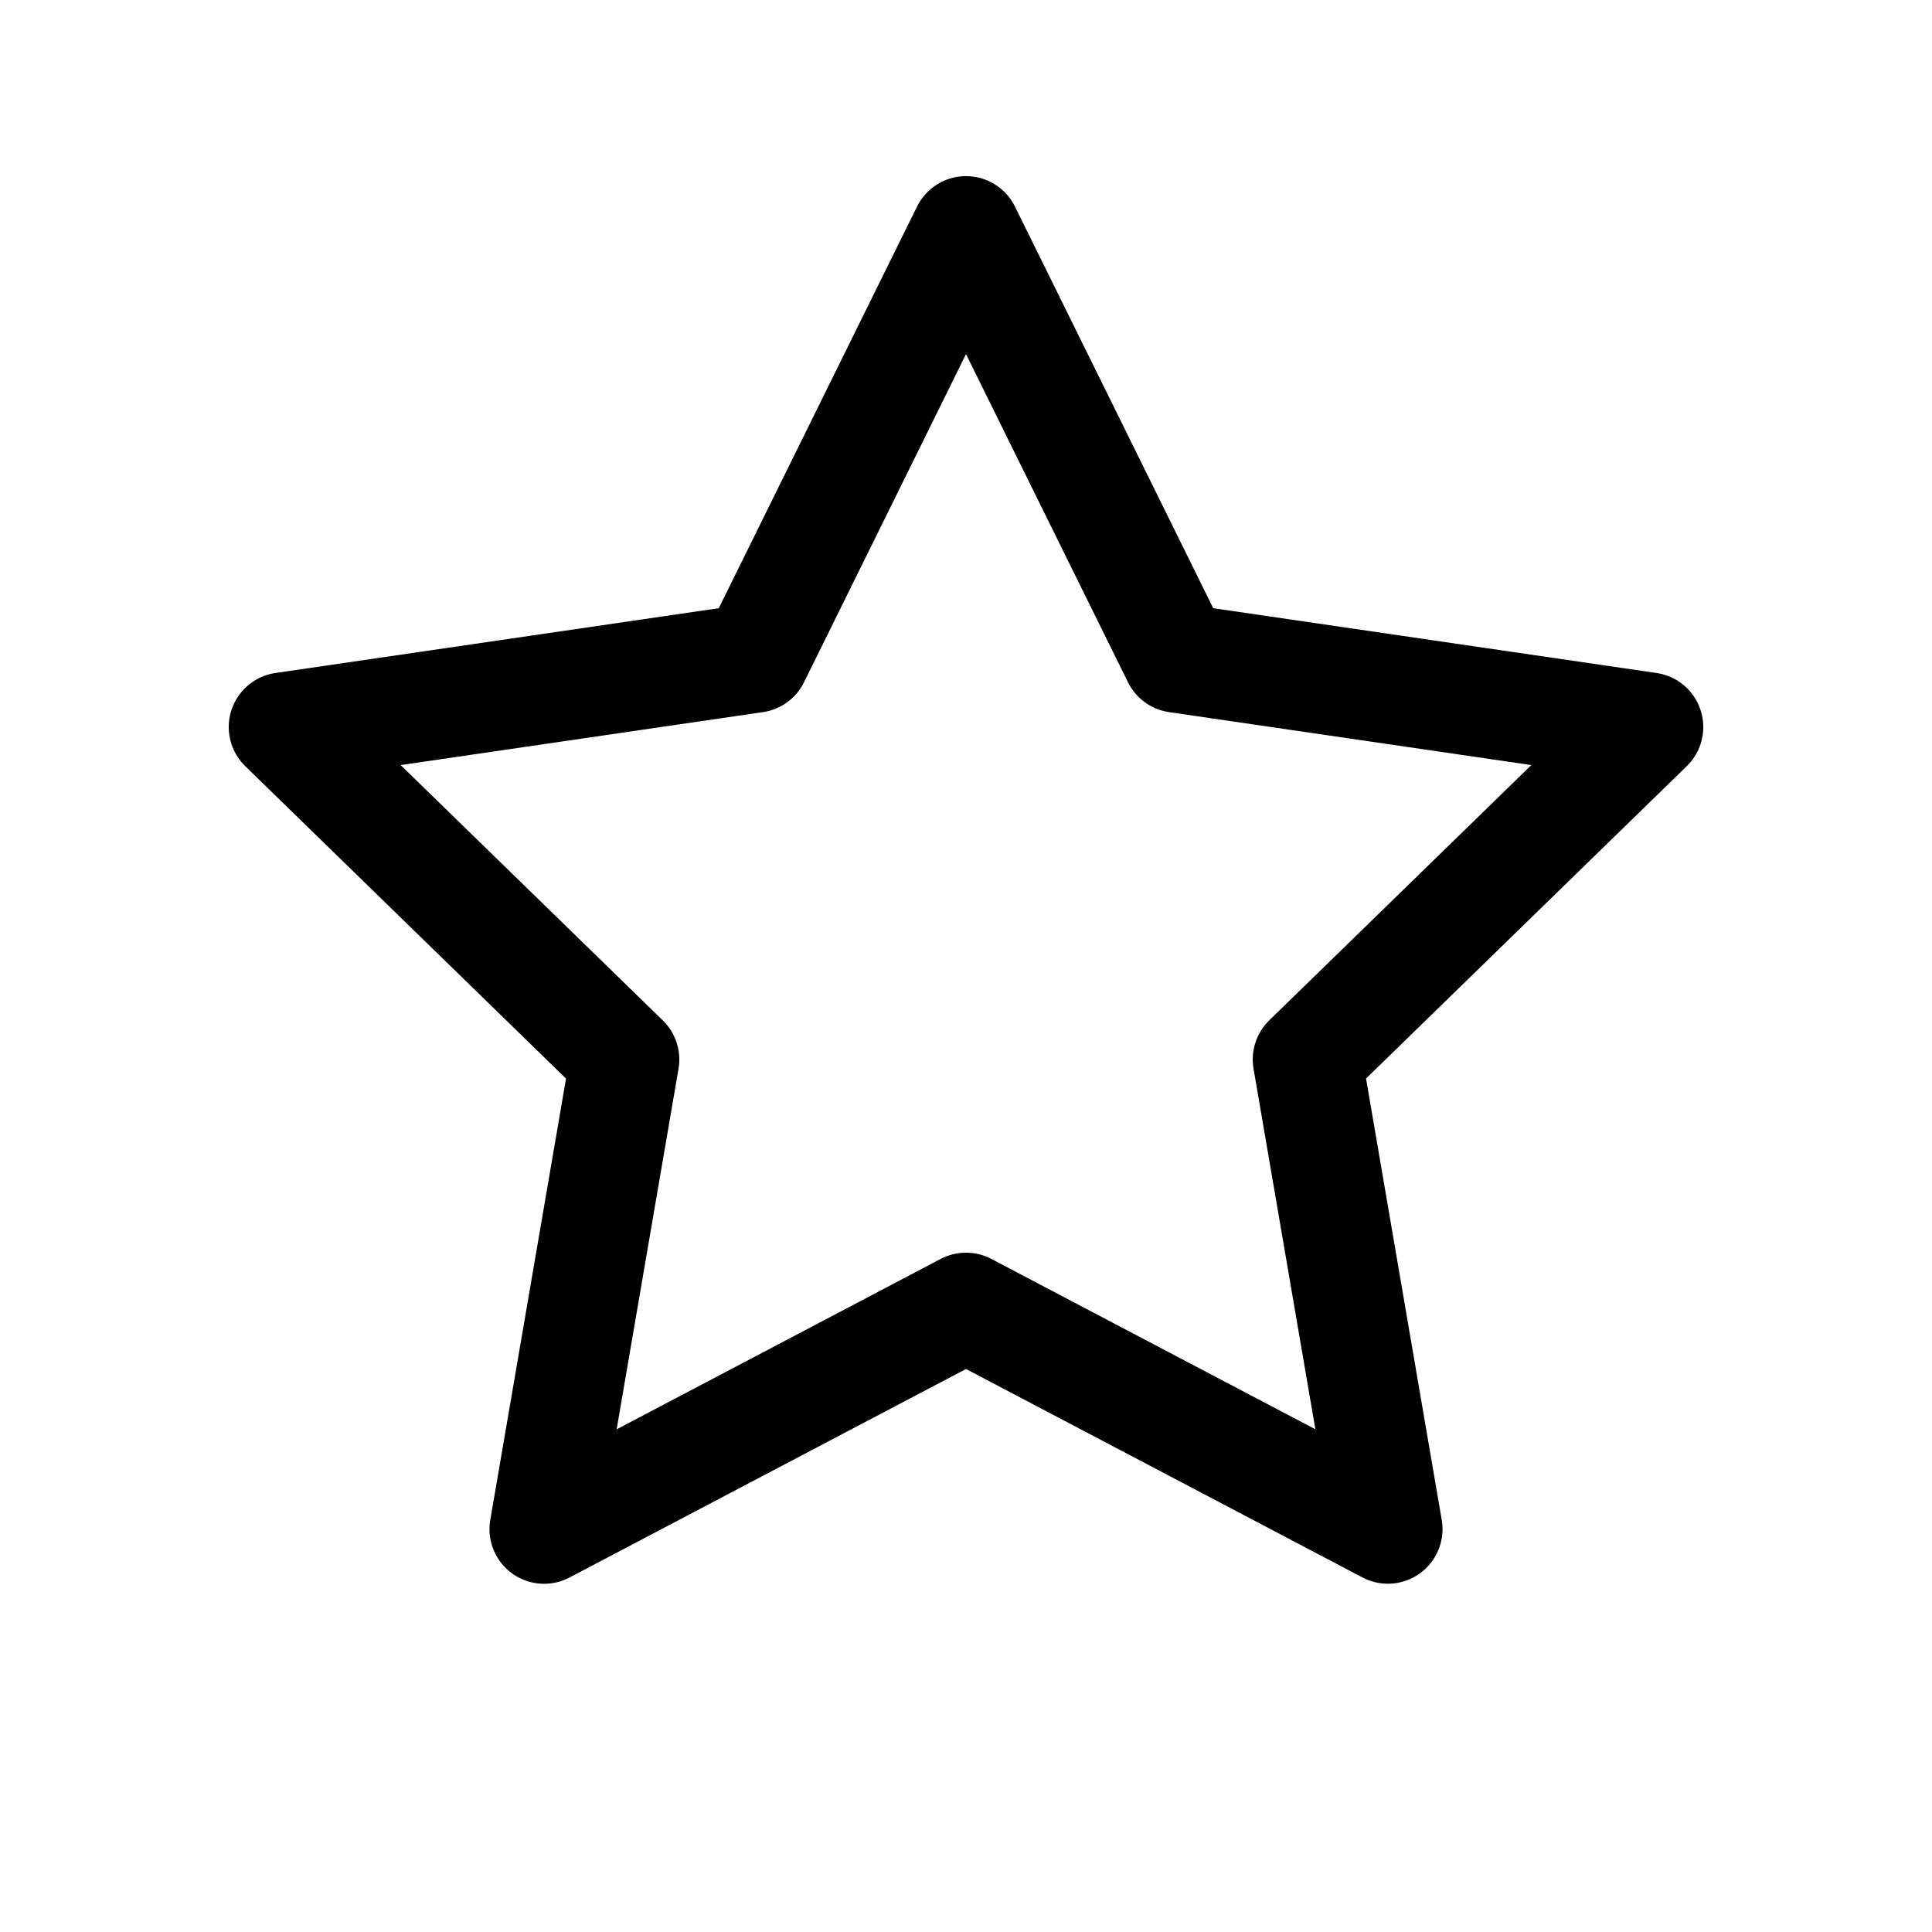
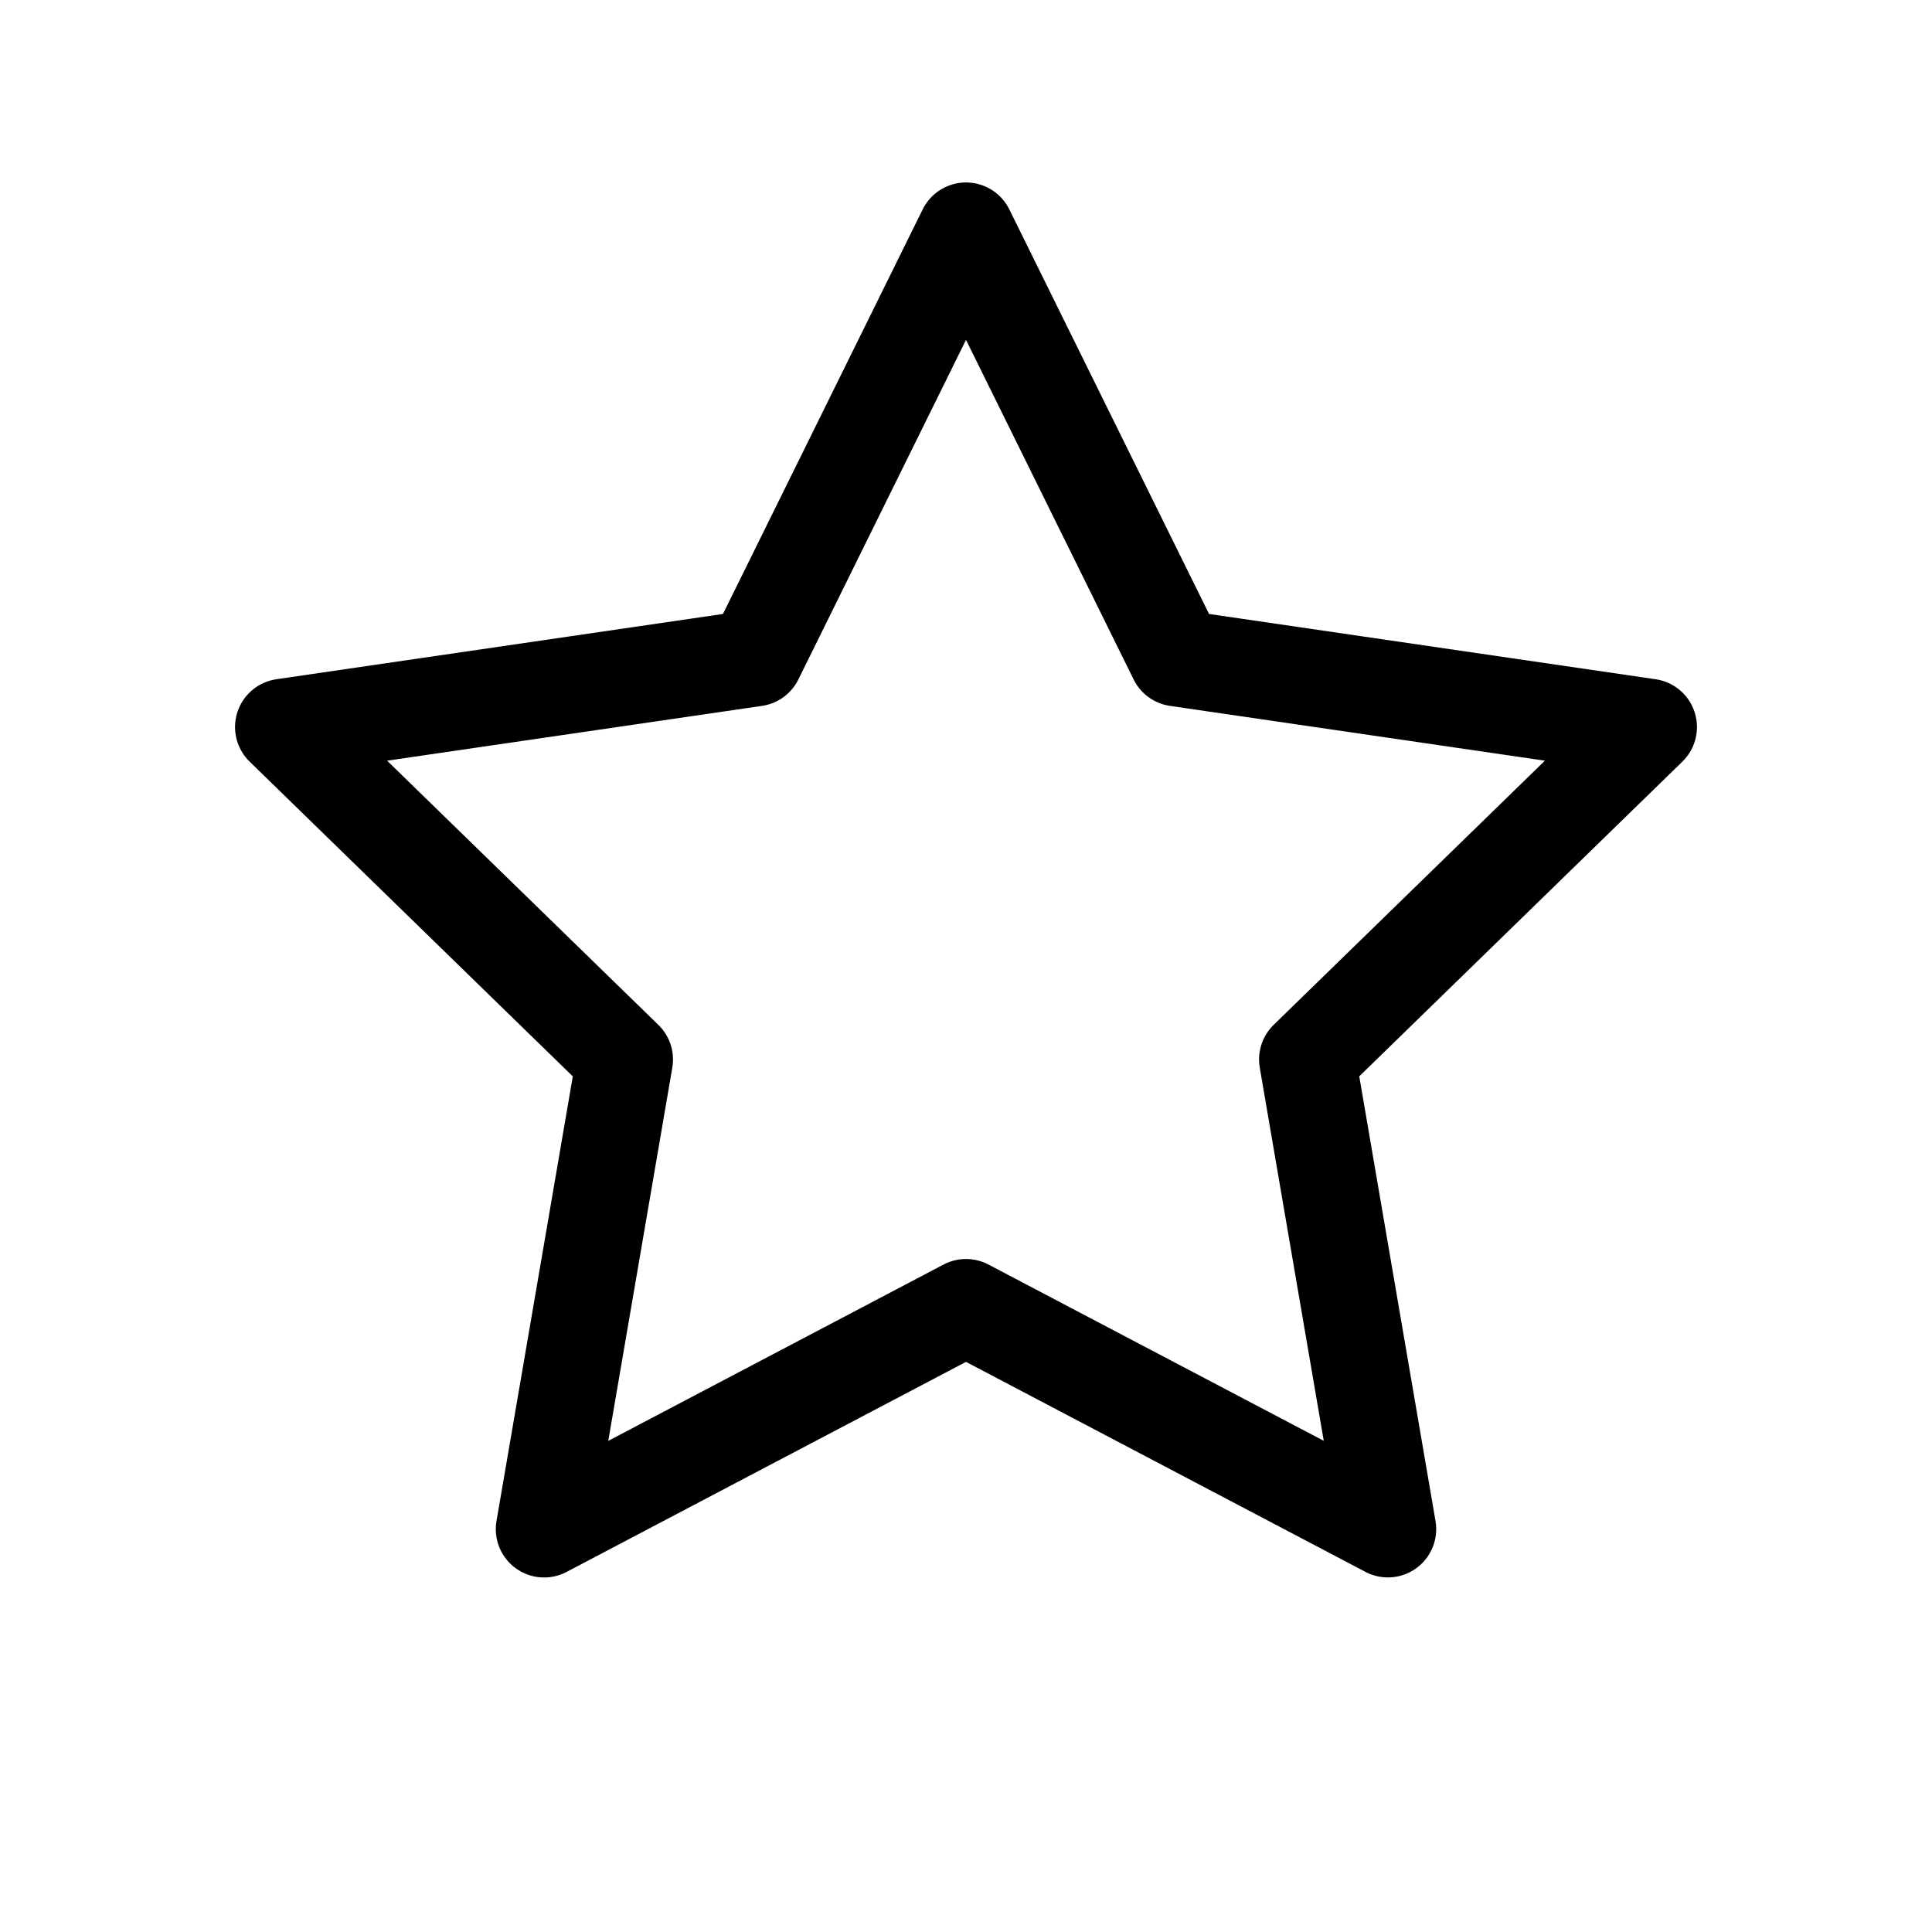
<svg xmlns="http://www.w3.org/2000/svg" width="32" height="32" viewBox="0 0 32 32" fill="none" version="1.1" id="svg1">
  <defs id="defs1" />
-   <path d="m 16,3.822 3.494,7.078 7.813,1.142 -5.653,5.506 1.334,7.779 L 16,21.653 9.012,25.328 10.347,17.549 4.693,12.042 12.506,10.9 Z" stroke="#000" stroke-width="1.809" stroke-linecap="round" stroke-linejoin="round" id="path1-5" />
+   <path d="m 16,3.822 3.494,7.078 7.813,1.142 -5.653,5.506 1.334,7.779 L 16,21.653 9.012,25.328 10.347,17.549 4.693,12.042 12.506,10.9 Z" stroke="#000000" stroke-width="1.6" stroke-linecap="round" stroke-linejoin="round" id="path1-5" />
</svg>
